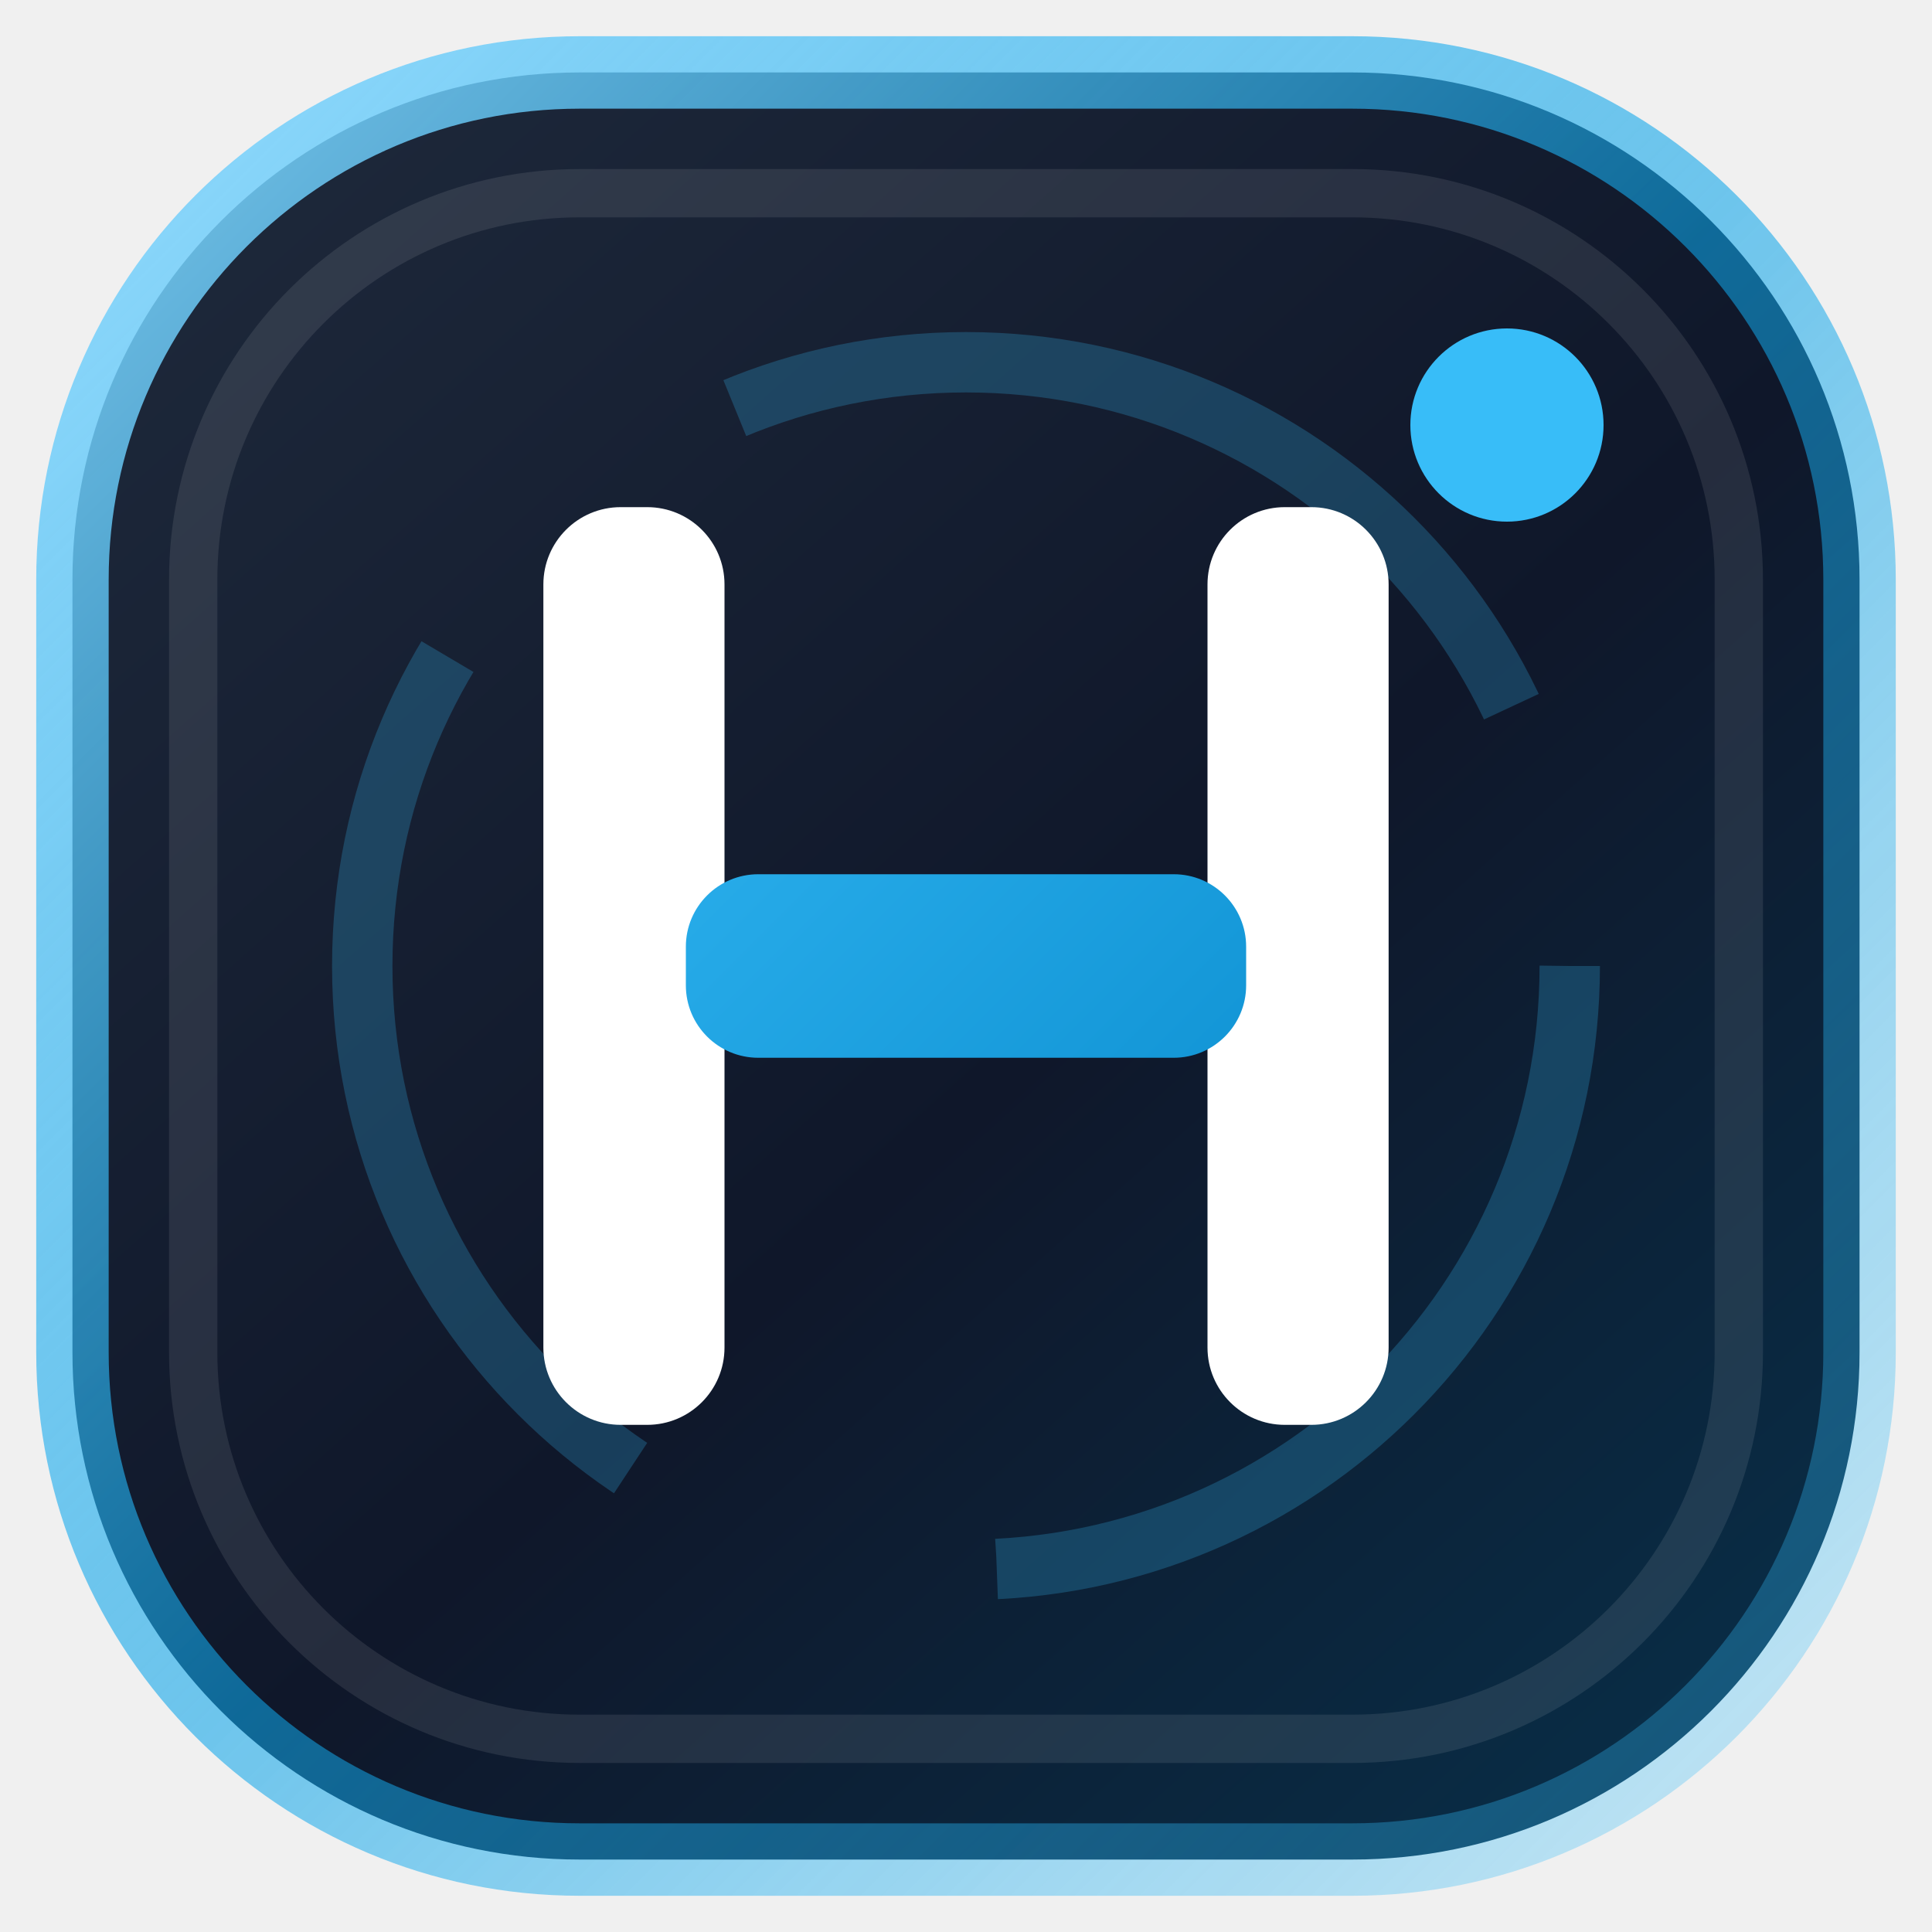
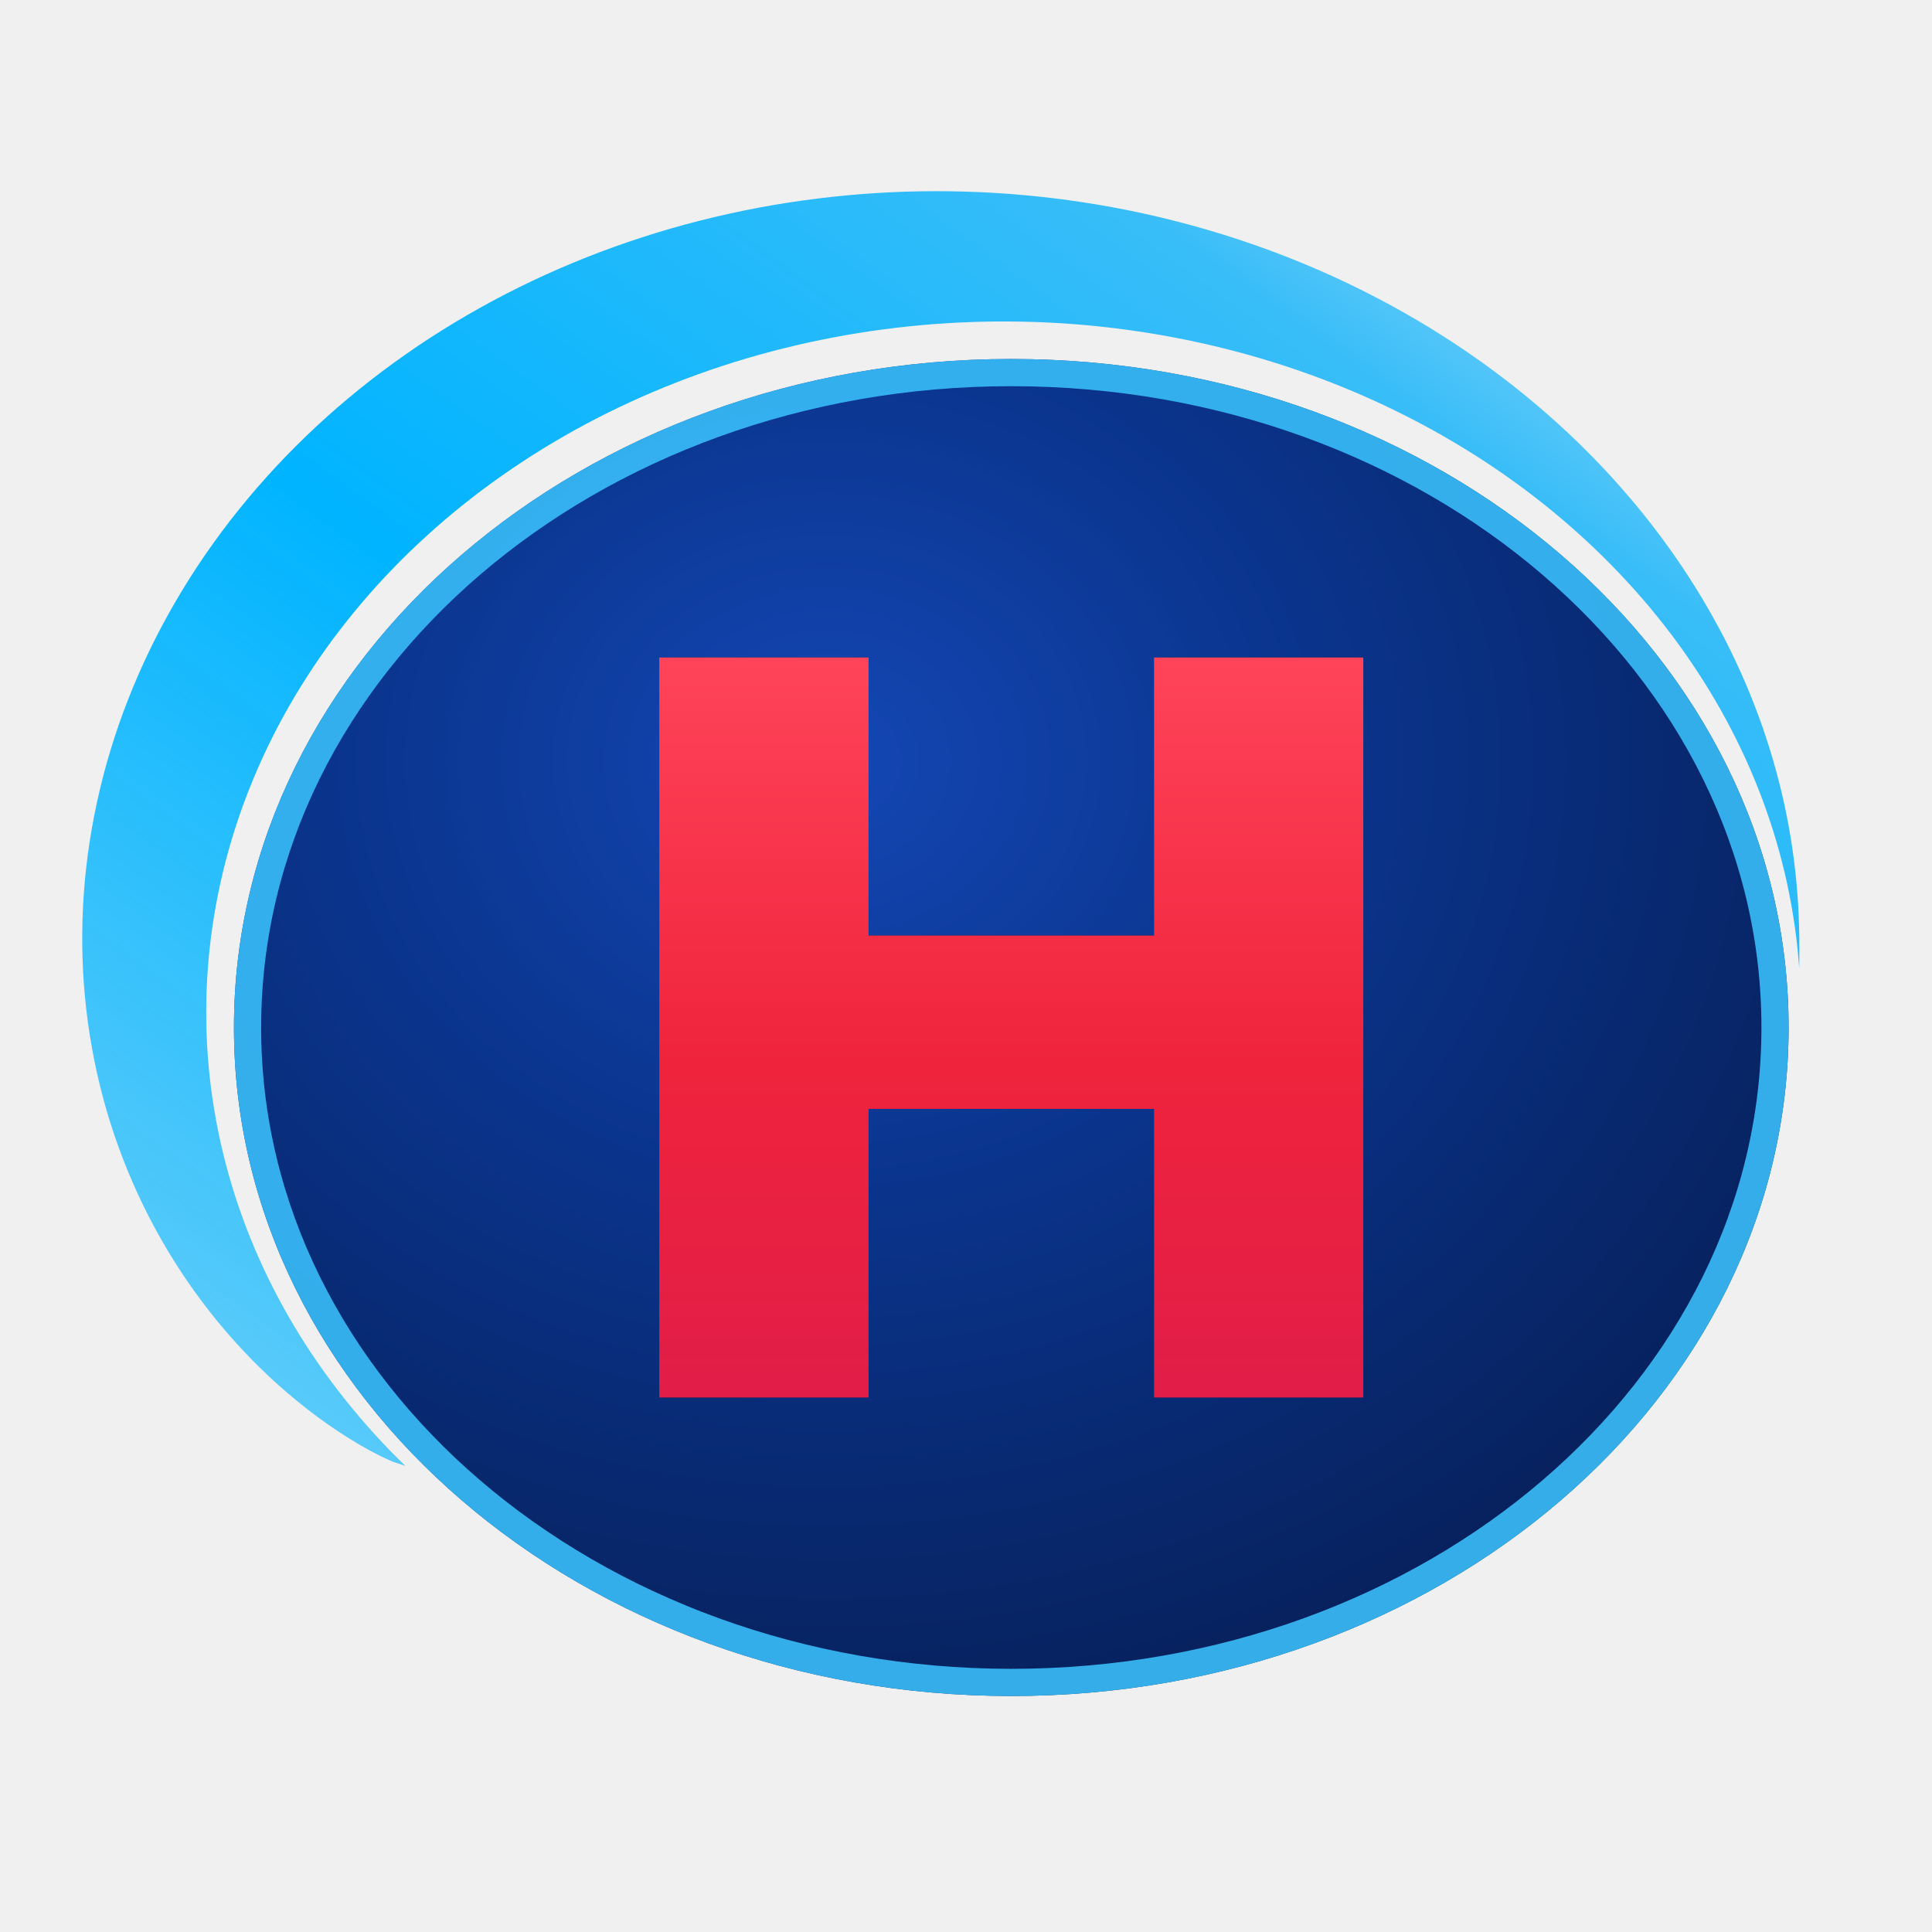
- <svg xmlns="http://www.w3.org/2000/svg" viewBox="0 0 40 40" fill="none">
+ <svg xmlns="http://www.w3.org/2000/svg" viewBox="0 0 512 512" width="512" height="512" role="img" aria-label="Hannachi Favicon">
  <defs>
-     <linearGradient id="hannachi-fav-bg" x1="4" y1="2" x2="36" y2="38" gradientUnits="userSpaceOnUse">
-       <stop offset="0%" stop-color="#1E293B" />
-       <stop offset="55%" stop-color="#0F172A" />
-       <stop offset="100%" stop-color="#082F49" />
+     <linearGradient id="fswoosh" x1="0" y1="1" x2="1" y2="0">
+       <stop offset="0" stop-color="#00B4FF" stop-opacity="0.55" />
+       <stop offset="0.45" stop-color="#00B4FF" />
+       <stop offset="0.8" stop-color="#38BDF8" />
+       <stop offset="1" stop-color="#BAE6FD" />
    </linearGradient>
-     <linearGradient id="hannachi-fav-ring" x1="3" y1="3" x2="37" y2="37" gradientUnits="userSpaceOnUse">
-       <stop offset="0%" stop-color="#7DD3FC" stop-opacity="0.88" />
-       <stop offset="50%" stop-color="#0EA5E9" stop-opacity="0.58" />
-       <stop offset="100%" stop-color="#38BDF8" stop-opacity="0.28" />
-     </linearGradient>
-     <linearGradient id="hannachi-fav-accent" x1="10" y1="10" x2="30" y2="30" gradientUnits="userSpaceOnUse">
-       <stop offset="0%" stop-color="#38BDF8" />
-       <stop offset="100%" stop-color="#0284C7" />
+     <radialGradient id="fcore" cx="0.38" cy="0.3" r="0.85">
+       <stop offset="0" stop-color="#1447B5" />
+       <stop offset="0.38" stop-color="#0A348C" />
+       <stop offset="1" stop-color="#061B4E" />
+     </radialGradient>
+     <linearGradient id="fred" x1="0" y1="0" x2="0" y2="1">
+       <stop offset="0" stop-color="#FF4459" />
+       <stop offset="0.55" stop-color="#EF233C" />
+       <stop offset="1" stop-color="#E11D48" />
    </linearGradient>
  </defs>
-   <rect x="1.5" y="1.5" width="37" height="37" rx="10.5" fill="url(#hannachi-fav-bg)" stroke="url(#hannachi-fav-ring)" stroke-width="1.5" />
-   <rect x="4" y="4" width="32" height="32" rx="8" stroke="#FFFFFF" stroke-opacity="0.09" stroke-width="1" />
-   <circle cx="20" cy="20" r="12.5" stroke="#38BDF8" stroke-opacity="0.24" stroke-width="1.25" stroke-dasharray="19 8" />
-   <rect x="11.25" y="10.5" width="3.75" height="19" rx="1.6" fill="#FFFFFF" />
-   <rect x="25" y="10.5" width="3.75" height="19" rx="1.6" fill="#FFFFFF" />
-   <rect x="14.2" y="18.1" width="11.6" height="3.8" rx="1.5" fill="url(#hannachi-fav-accent)" />
-   <circle cx="31.2" cy="8.8" r="2" fill="#38BDF8" />
+   <ellipse cx="268" cy="272.3" rx="206" ry="177.16" fill="url(#fcore)" />
+   <ellipse cx="268" cy="272.3" rx="202.4" ry="173.56" fill="none" stroke="#38BDF8" stroke-width="7.21" opacity="0.9" />
+   <path d="M107.43 388.49 L104.05 387.36 L100.97 385.94 L97.98 384.39 L95.07 382.75 L92.23 381.02 L89.43 379.21 L86.69 377.34 L84 375.39 L81.36 373.39 L78.77 371.32 L76.22 369.19 L73.73 367.01 L71.28 364.77 L68.89 362.47 L66.54 360.12 L64.25 357.72 L62 355.27 L59.82 352.77 L57.68 350.23 L55.6 347.63 L53.57 344.99 L51.6 342.31 L49.69 339.59 L47.83 336.82 L46.03 334.01 L44.29 331.16 L42.61 328.27 L40.99 325.35 L39.43 322.39 L37.93 319.39 L36.5 316.37 L35.13 313.31 L33.82 310.21 L32.58 307.09 L31.4 303.94 L30.29 300.76 L29.24 297.56 L28.26 294.33 L27.35 291.07 L26.51 287.8 L25.73 284.5 L25.03 281.18 L24.39 277.85 L23.82 274.49 L23.32 271.12 L22.89 267.74 L22.53 264.34 L22.24 260.93 L22.02 257.51 L21.88 254.08 L21.8 250.64 L21.8 247.19 L21.86 243.74 L22 240.28 L22.21 236.83 L22.49 233.36 L22.85 229.9 L23.27 226.44 L23.77 222.99 L24.34 219.53 L24.98 216.08 L25.69 212.64 L26.47 209.2 L27.32 205.78 L28.24 202.36 L29.24 198.95 L30.3 195.56 L31.43 192.18 L32.63 188.82 L33.91 185.47 L35.25 182.14 L36.65 178.83 L38.13 175.54 L39.67 172.27 L41.28 169.02 L42.96 165.8 L44.7 162.6 L46.51 159.43 L48.38 156.29 L50.31 153.17 L52.31 150.08 L54.37 147.03 L56.5 144 L58.68 141.01 L60.92 138.05 L63.23 135.13 L65.59 132.25 L68.01 129.4 L70.49 126.59 L73.02 123.81 L75.61 121.08 L78.25 118.39 L80.95 115.74 L83.7 113.13 L86.5 110.57 L89.35 108.05 L92.26 105.58 L95.21 103.15 L98.21 100.77 L101.25 98.44 L104.34 96.16 L107.48 93.93 L110.65 91.74 L113.87 89.61 L117.14 87.53 L120.44 85.5 L123.78 83.52 L127.16 81.6 L130.57 79.73 L134.02 77.92 L137.51 76.16 L141.03 74.45 L144.58 72.8 L148.16 71.21 L151.77 69.68 L155.41 68.2 L159.07 66.78 L162.76 65.42 L166.48 64.12 L170.22 62.88 L173.98 61.69 L177.76 60.57 L181.56 59.5 L185.38 58.5 L189.22 57.55 L193.07 56.67 L196.93 55.85 L200.81 55.08 L204.7 54.38 L208.61 53.74 L212.52 53.16 L216.44 52.64 L220.36 52.18 L224.29 51.78 L228.23 51.44 L232.17 51.17 L236.11 50.95 L240.05 50.79 L243.99 50.7 L247.93 50.67 L251.86 50.69 L255.79 50.78 L259.72 50.92 L263.64 51.13 L267.55 51.39 L271.45 51.72 L275.34 52.1 L279.22 52.54 L283.08 53.04 L286.93 53.6 L290.77 54.21 L294.59 54.88 L298.39 55.61 L302.18 56.39 L305.94 57.23 L309.69 58.13 L313.41 59.08 L317.11 60.08 L320.78 61.14 L324.43 62.25 L328.06 63.41 L331.66 64.63 L335.23 65.89 L338.77 67.21 L342.28 68.58 L345.76 69.99 L349.21 71.46 L352.63 72.97 L356.01 74.53 L359.36 76.14 L362.67 77.8 L365.95 79.5 L369.19 81.24 L372.39 83.03 L375.55 84.86 L378.68 86.73 L381.76 88.65 L384.81 90.61 L387.81 92.6 L390.77 94.64 L393.69 96.71 L396.56 98.83 L399.39 100.98 L402.17 103.16 L404.91 105.38 L407.61 107.64 L410.25 109.92 L412.85 112.25 L415.41 114.6 L417.91 116.98 L420.37 119.4 L422.77 121.84 L425.13 124.31 L427.44 126.81 L429.69 129.34 L431.9 131.89 L434.06 134.46 L436.16 137.06 L438.21 139.69 L440.21 142.33 L442.16 145 L444.06 147.69 L445.9 150.39 L447.69 153.12 L449.43 155.86 L451.11 158.62 L452.74 161.4 L454.31 164.19 L455.84 166.99 L457.31 169.81 L458.72 172.64 L460.08 175.49 L461.39 178.34 L462.64 181.2 L463.84 184.08 L464.98 186.96 L466.07 189.85 L467.11 192.74 L468.09 195.64 L469.02 198.55 L469.89 201.46 L470.71 204.37 L471.48 207.29 L472.2 210.21 L472.86 213.12 L473.47 216.04 L474.03 218.96 L474.53 221.88 L474.99 224.8 L475.39 227.71 L475.74 230.62 L476.04 233.52 L476.29 236.43 L476.5 239.32 L476.65 242.21 L476.76 245.09 L476.83 247.97 L476.85 250.84 L476.84 253.7 L476.81 256.55 L476.81 256.55 L476.58 253.72 L476.31 250.9 L475.98 248.08 L475.6 245.27 L475.17 242.46 L474.69 239.65 L474.16 236.85 L473.58 234.06 L472.95 231.27 L472.26 228.49 L471.53 225.71 L470.74 222.95 L469.91 220.19 L469.02 217.45 L468.08 214.72 L467.1 211.99 L466.06 209.28 L464.98 206.59 L463.84 203.91 L462.66 201.24 L461.42 198.58 L460.14 195.95 L458.81 193.32 L457.43 190.72 L456.01 188.13 L454.53 185.57 L453.01 183.02 L451.45 180.49 L449.83 177.98 L448.17 175.49 L446.47 173.02 L444.72 170.58 L442.92 168.16 L441.08 165.76 L439.19 163.39 L437.27 161.04 L435.29 158.72 L433.28 156.43 L431.22 154.16 L429.12 151.92 L426.98 149.7 L424.8 147.52 L422.58 145.36 L420.32 143.24 L418.02 141.14 L415.68 139.08 L413.3 137.04 L410.89 135.04 L408.43 133.07 L405.95 131.14 L403.42 129.23 L400.86 127.37 L398.27 125.53 L395.64 123.74 L392.98 121.97 L390.28 120.25 L387.56 118.56 L384.8 116.91 L382.01 115.29 L379.19 113.71 L376.35 112.18 L373.47 110.68 L370.57 109.22 L367.64 107.8 L364.68 106.42 L361.7 105.08 L358.69 103.78 L355.66 102.52 L352.6 101.3 L349.52 100.13 L346.42 99 L343.3 97.91 L340.16 96.86 L337 95.86 L333.82 94.9 L330.62 93.98 L327.41 93.11 L324.18 92.29 L320.94 91.5 L317.68 90.77 L314.4 90.07 L311.12 89.43 L307.82 88.82 L304.51 88.27 L301.19 87.76 L297.86 87.29 L294.52 86.87 L291.17 86.5 L287.82 86.17 L284.46 85.89 L281.1 85.66 L277.73 85.47 L274.36 85.33 L270.98 85.24 L267.61 85.2 L264.23 85.2 L260.85 85.24 L257.48 85.34 L254.1 85.48 L250.73 85.67 L247.37 85.9 L244 86.18 L240.65 86.51 L237.29 86.89 L233.95 87.31 L230.61 87.77 L227.29 88.29 L223.97 88.85 L220.66 89.46 L217.37 90.11 L214.08 90.8 L210.81 91.55 L207.56 92.34 L204.31 93.17 L201.09 94.05 L197.88 94.97 L194.69 95.94 L191.51 96.95 L188.36 98.01 L185.23 99.11 L182.11 100.25 L179.02 101.44 L175.95 102.67 L172.9 103.94 L169.88 105.25 L166.88 106.61 L163.91 108.01 L160.96 109.44 L158.04 110.92 L155.15 112.44 L152.28 114 L149.45 115.6 L146.64 117.24 L143.87 118.91 L141.13 120.63 L138.42 122.38 L135.74 124.17 L133.1 125.99 L130.49 127.85 L127.91 129.75 L125.37 131.68 L122.87 133.65 L120.4 135.65 L117.97 137.69 L115.58 139.76 L113.23 141.86 L110.92 143.99 L108.64 146.15 L106.41 148.35 L104.22 150.58 L102.07 152.83 L99.96 155.11 L97.89 157.43 L95.87 159.77 L93.89 162.14 L91.96 164.53 L90.07 166.95 L88.22 169.39 L86.42 171.86 L84.67 174.36 L82.96 176.88 L81.3 179.42 L79.69 181.98 L78.12 184.56 L76.6 187.16 L75.13 189.79 L73.71 192.43 L72.34 195.09 L71.02 197.77 L69.74 200.47 L68.52 203.18 L67.35 205.91 L66.23 208.65 L65.15 211.41 L64.13 214.18 L63.16 216.96 L62.25 219.76 L61.38 222.56 L60.57 225.38 L59.8 228.21 L59.09 231.05 L58.44 233.89 L57.83 236.74 L57.28 239.6 L56.78 242.47 L56.33 245.34 L55.93 248.21 L55.59 251.09 L55.3 253.97 L55.07 256.86 L54.88 259.75 L54.75 262.63 L54.67 265.52 L54.65 268.41 L54.68 271.29 L54.76 274.18 L54.89 277.06 L55.08 279.94 L55.32 282.81 L55.61 285.68 L55.95 288.54 L56.35 291.4 L56.8 294.24 L57.3 297.09 L57.85 299.92 L58.45 302.74 L59.11 305.56 L59.81 308.36 L60.57 311.15 L61.38 313.93 L62.23 316.7 L63.14 319.45 L64.1 322.19 L65.1 324.91 L66.16 327.62 L67.26 330.31 L68.42 332.99 L69.62 335.65 L70.87 338.29 L72.17 340.91 L73.51 343.51 L74.9 346.1 L76.34 348.66 L77.82 351.2 L79.35 353.72 L80.93 356.21 L82.54 358.69 L84.21 361.14 L85.91 363.56 L87.66 365.96 L89.46 368.34 L91.29 370.69 L93.17 373.01 L95.09 375.31 L97.05 377.58 L99.04 379.82 L101.08 382.03 L103.16 384.22 L105.28 386.37 L107.43 388.49 Z" fill="url(#fswoosh)" />
+   <path d="M305.82 370.36V174.24H361.29V370.36ZM174.71 370.36V174.24H230.18V370.36ZM226.26 293.87V247.93H309.74V293.87Z" fill="#020617" opacity="0.55" />
+   <path d="M305.82 370.36V174.24H361.29V370.36ZM174.71 370.36V174.24H230.18V370.36ZM226.26 293.87V247.93H309.74V293.87Z" fill="url(#fred)" />
</svg>
